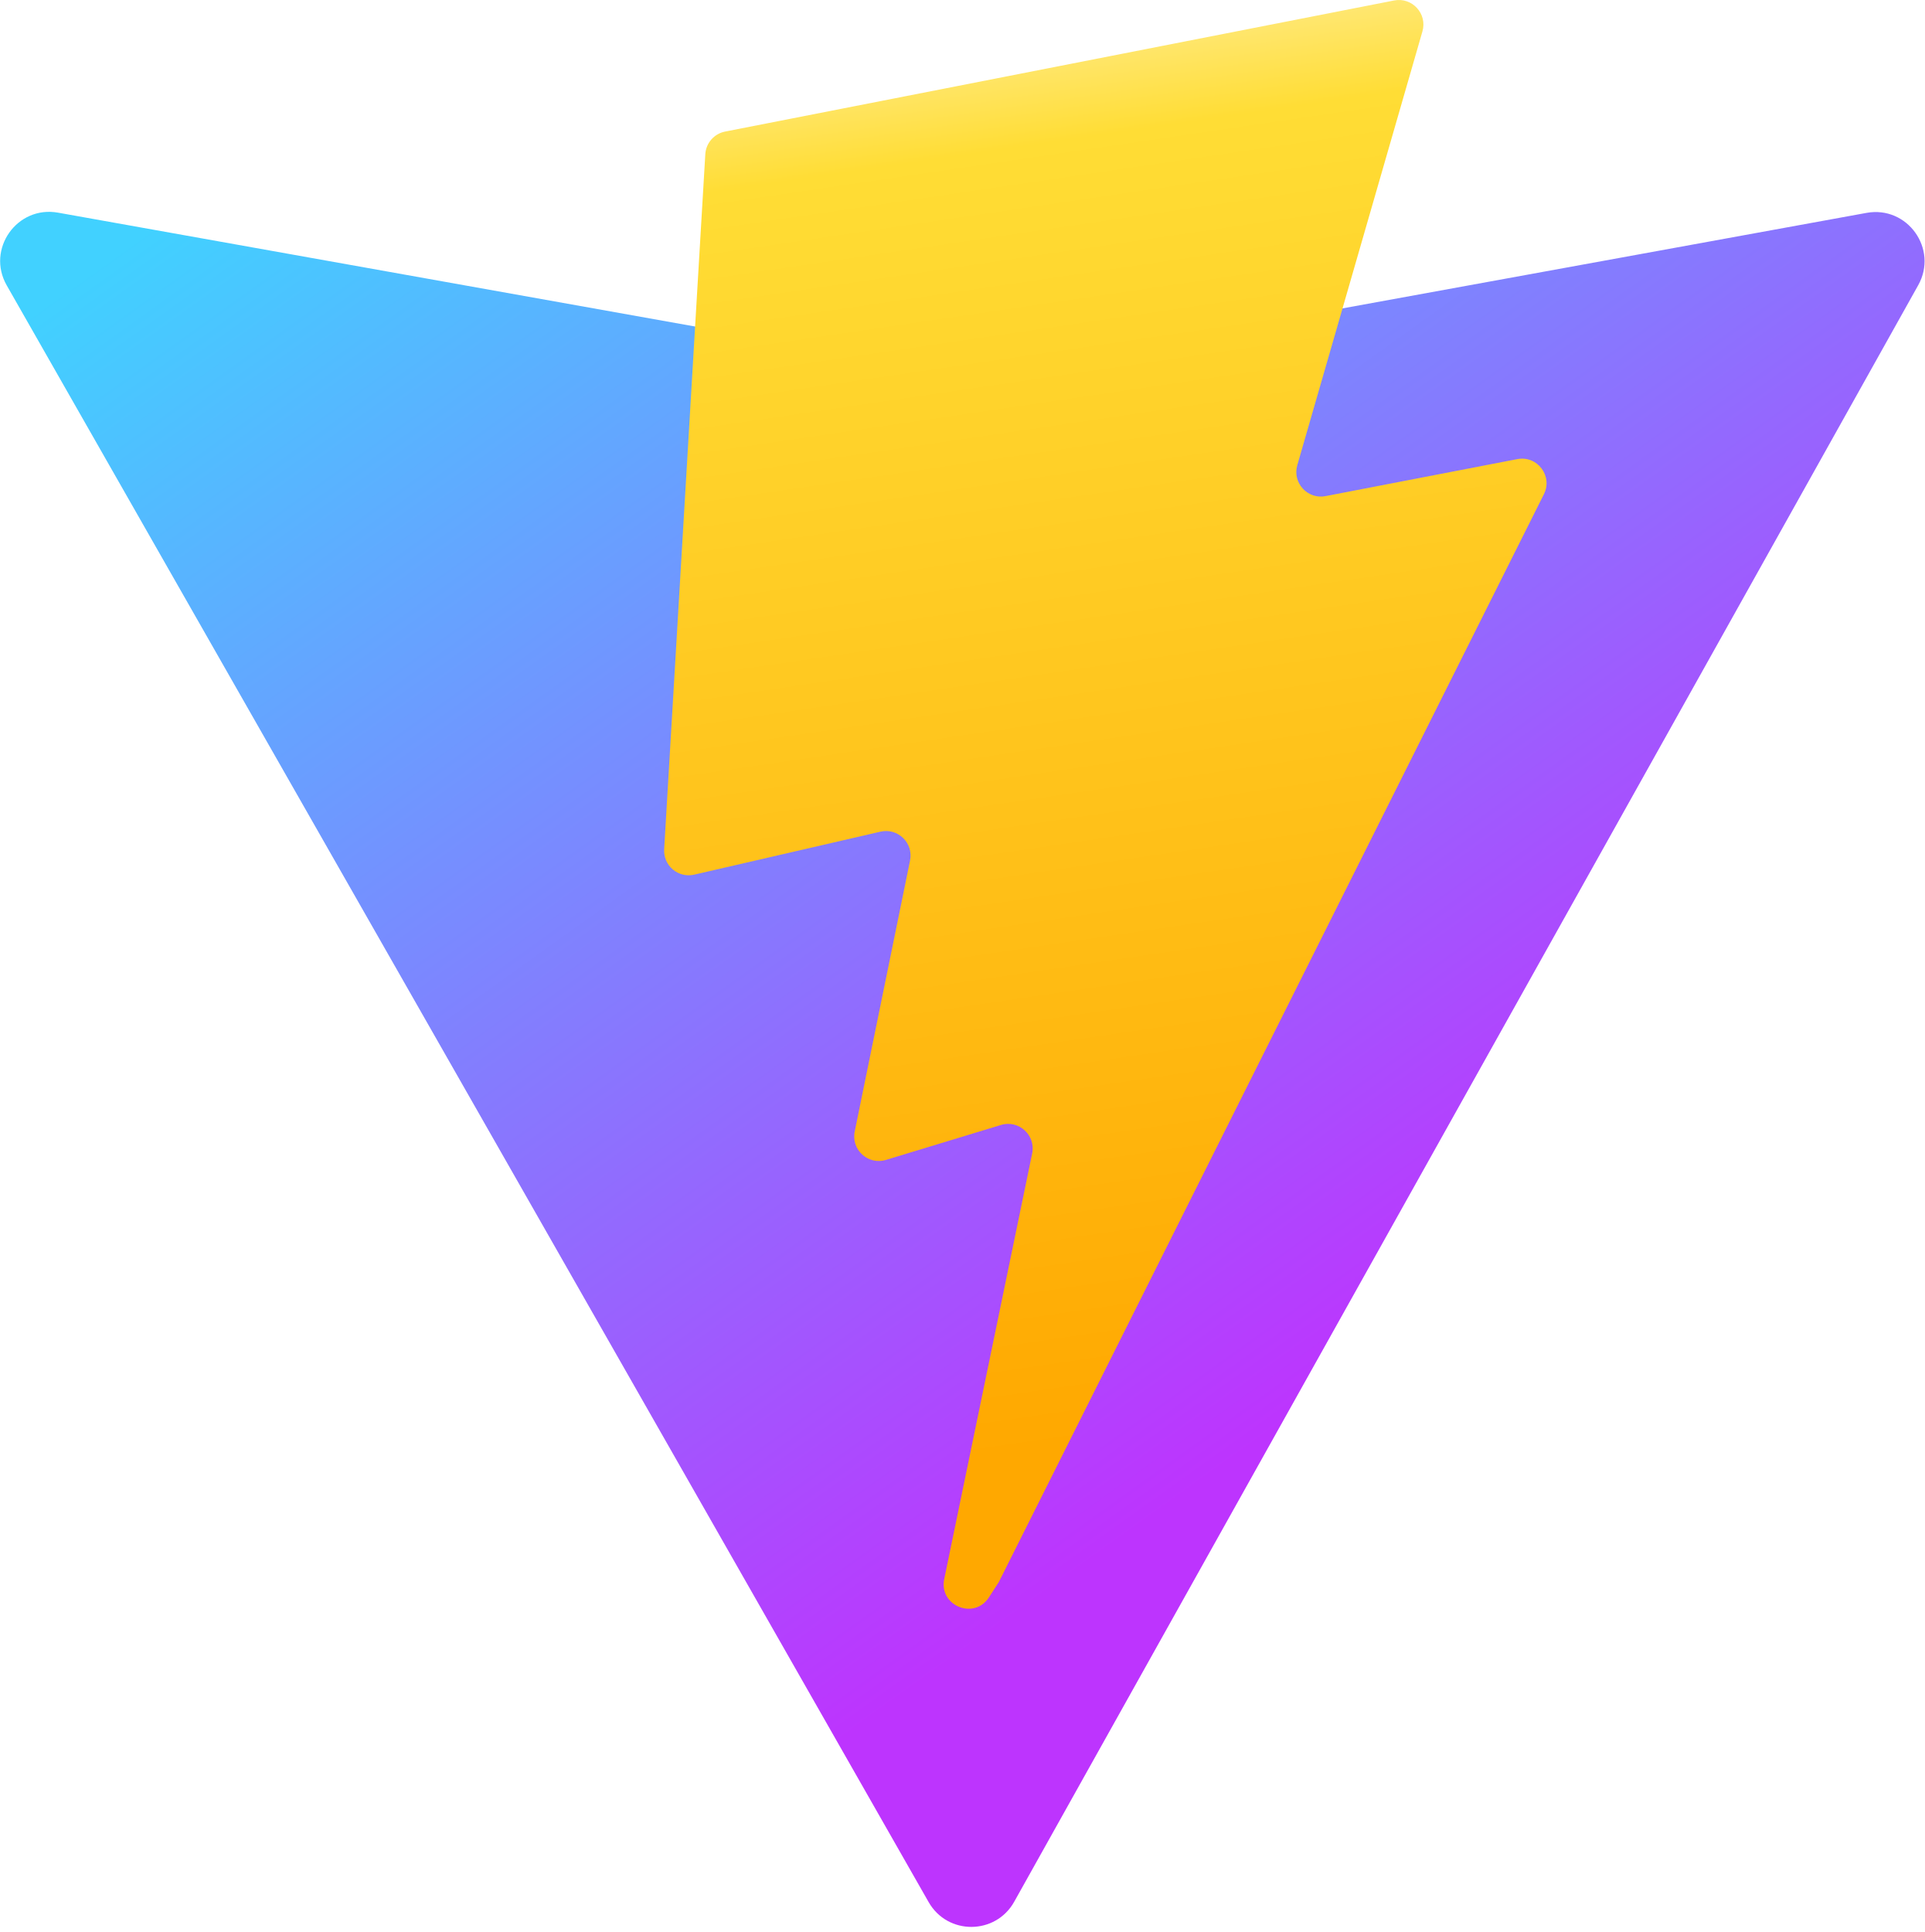
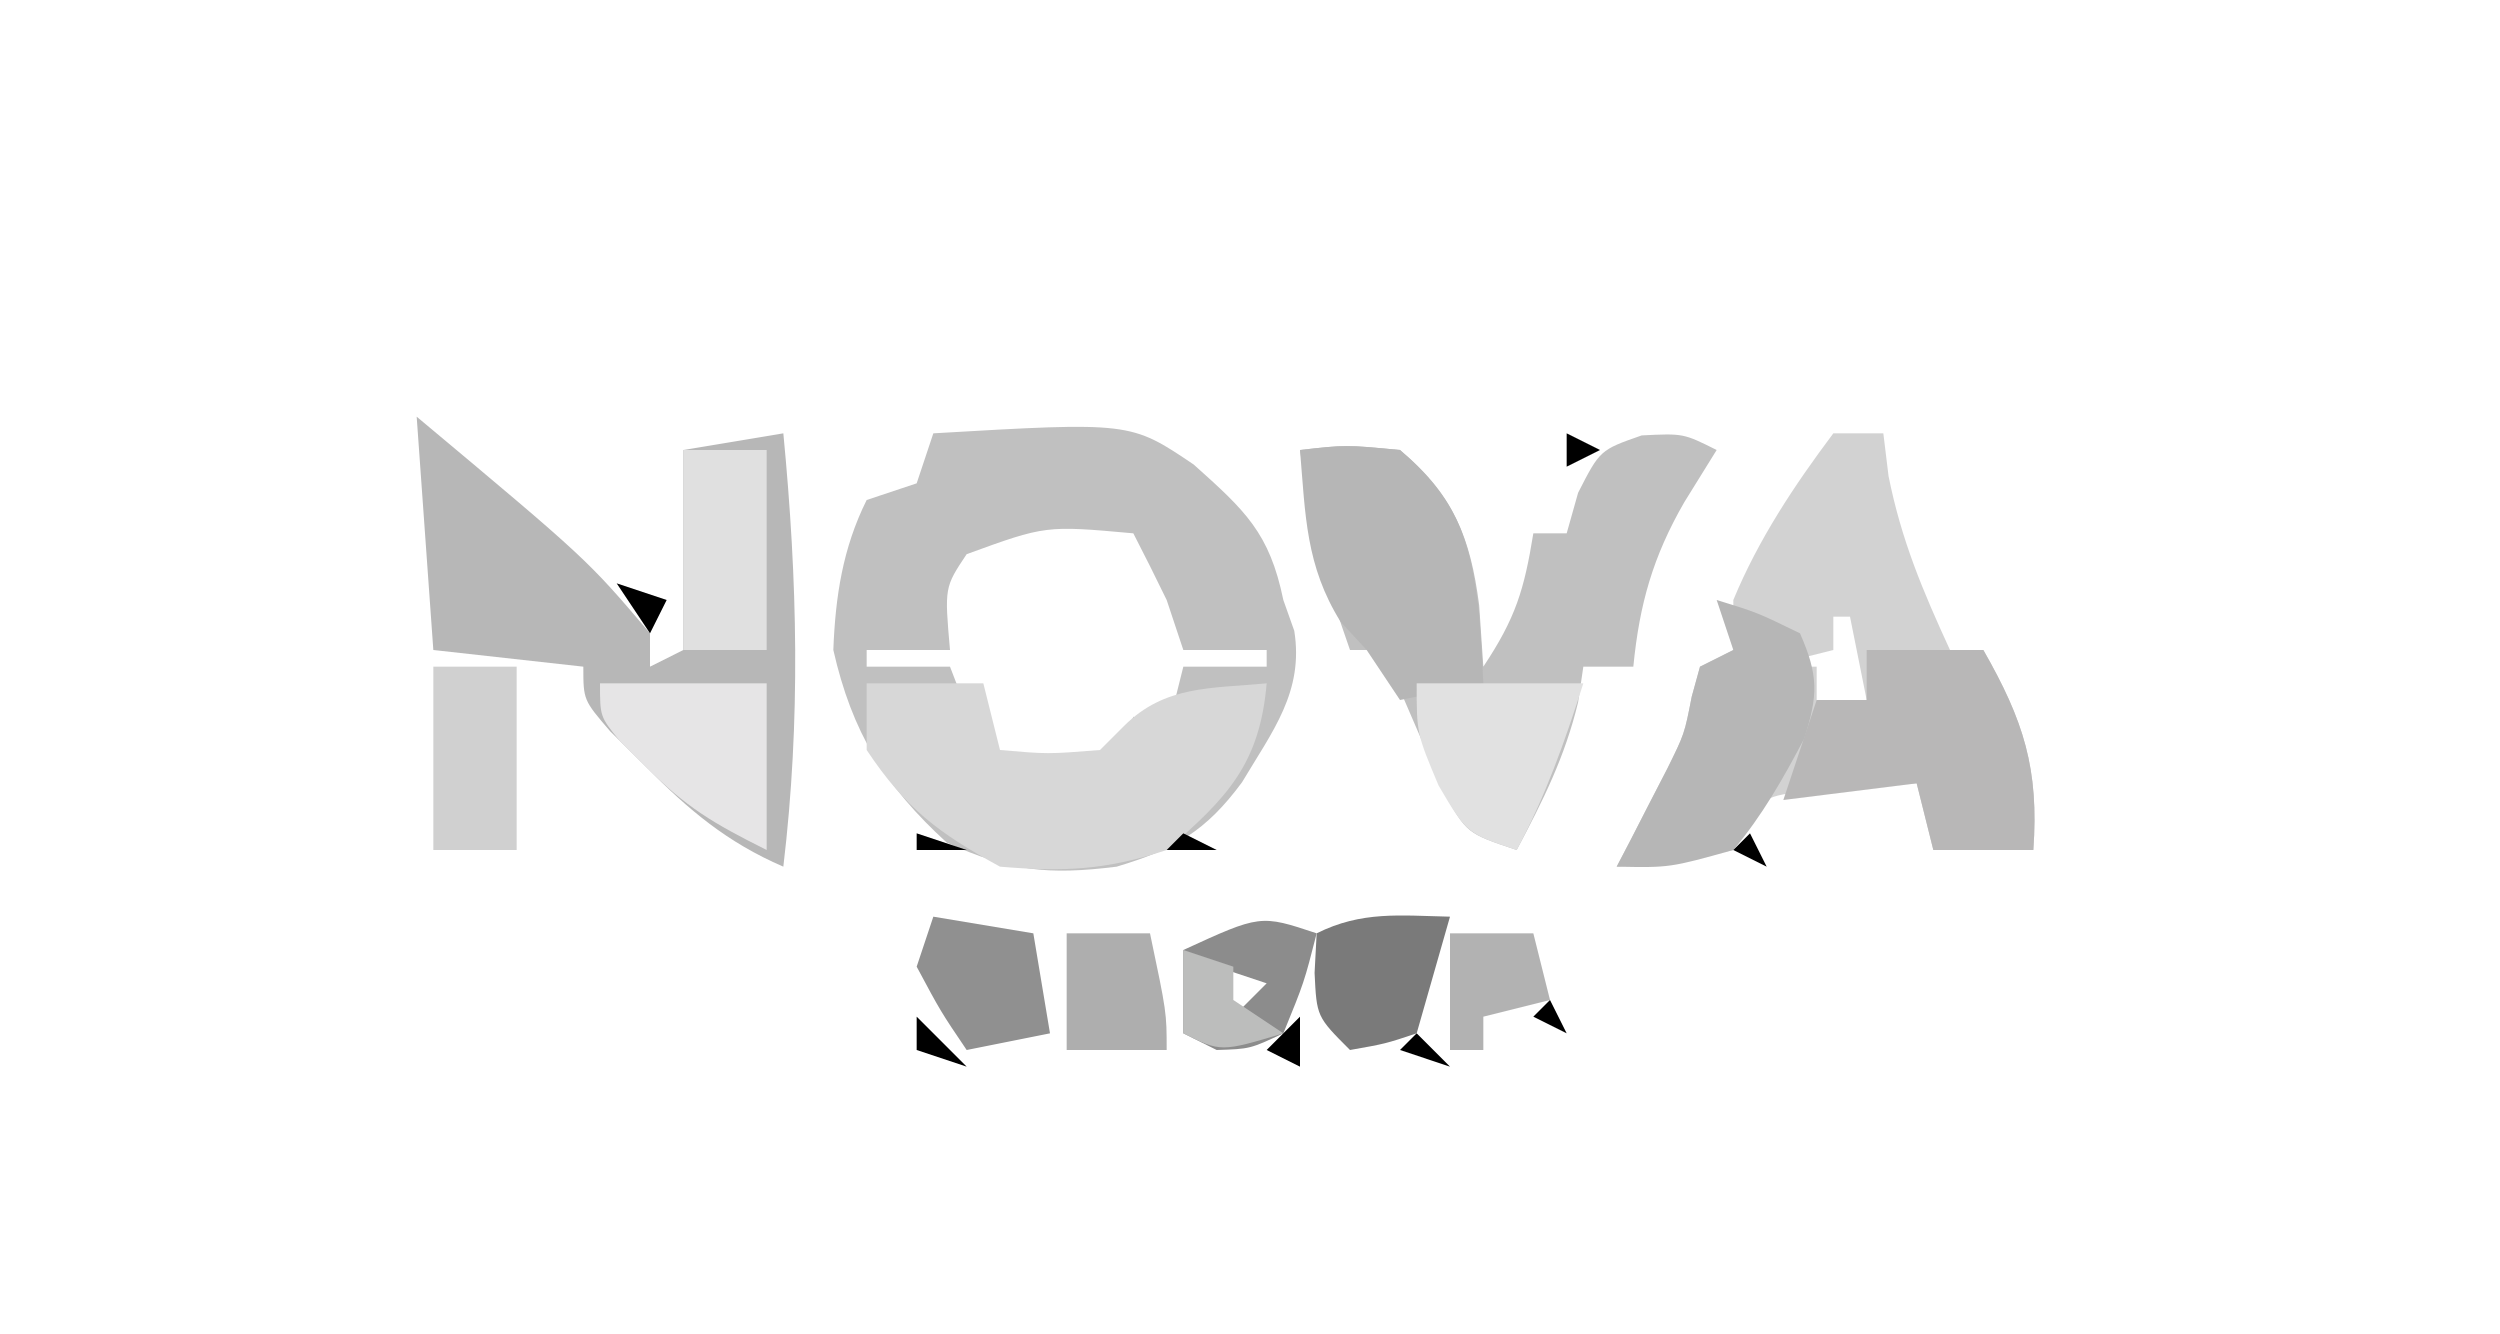
- <svg xmlns="http://www.w3.org/2000/svg" aria-hidden="true" role="img" class="iconify iconify--logos" width="31.88" height="32" preserveAspectRatio="xMidYMid meet" viewBox="0 0 256 257">
-   <defs>
-     <linearGradient id="IconifyId1813088fe1fbc01fb466" x1="-.828%" x2="57.636%" y1="7.652%" y2="78.411%">
-       <stop offset="0%" stop-color="#41D1FF" />
-       <stop offset="100%" stop-color="#BD34FE" />
-     </linearGradient>
-     <linearGradient id="IconifyId1813088fe1fbc01fb467" x1="43.376%" x2="50.316%" y1="2.242%" y2="89.03%">
-       <stop offset="0%" stop-color="#FFEA83" />
-       <stop offset="8.333%" stop-color="#FFDD35" />
-       <stop offset="100%" stop-color="#FFA800" />
-     </linearGradient>
-   </defs>
-   <path fill="url(#IconifyId1813088fe1fbc01fb466)" d="M255.153 37.938L134.897 252.976c-2.483 4.44-8.862 4.466-11.382.048L.875 37.958c-2.746-4.814 1.371-10.646 6.827-9.67l120.385 21.517a6.537 6.537 0 0 0 2.322-.004l117.867-21.483c5.438-.991 9.574 4.796 6.877 9.62Z" />
-   <path fill="url(#IconifyId1813088fe1fbc01fb467)" d="M185.432.063L96.44 17.501a3.268 3.268 0 0 0-2.634 3.014l-5.474 92.456a3.268 3.268 0 0 0 3.997 3.378l24.777-5.718c2.318-.535 4.413 1.507 3.936 3.838l-7.361 36.047c-.495 2.426 1.782 4.5 4.151 3.78l15.304-4.649c2.372-.72 4.652 1.36 4.15 3.788l-11.698 56.621c-.732 3.542 3.979 5.473 5.943 2.437l1.313-2.028l72.516-144.72c1.215-2.423-.88-5.186-3.54-4.672l-25.505 4.922c-2.396.462-4.435-1.77-3.759-4.114l16.646-57.705c.677-2.35-1.37-4.583-3.769-4.113Z" />
+ <svg xmlns="http://www.w3.org/2000/svg" version="1.1" width="150" height="80">
+   <path d="M0 0 C11.827 -0.689 11.827 -0.689 15.625 1.875 C18.716 4.641 20.17 5.969 21 10 C21.217 10.61 21.433 11.219 21.656 11.848 C22.24 15.501 20.348 17.874 18.52 20.938 C16.358 23.871 14.476 24.957 11 26 C6.884 26.514 4.599 26.27 0.812 24.562 C-2.909 21.172 -4.88 17.925 -6 13 C-5.877 9.792 -5.438 6.889 -4 4 C-3.01 3.67 -2.02 3.34 -1 3 C-0.67 2.01 -0.34 1.02 0 0 Z M2 7.25 C0.669 9.243 0.669 9.243 1 13 C-0.65 13 -2.3 13 -4 13 C-4 13.33 -4 13.66 -4 14 C-2.35 14 -0.7 14 1 14 C1.309 14.804 1.619 15.609 1.938 16.438 C2.763 18.891 2.763 18.891 4 20 C6.333 20.041 8.667 20.042 11 20 C11.33 19.01 11.66 18.02 12 17 C12.66 17.33 13.32 17.66 14 18 C14.33 16.68 14.66 15.36 15 14 C16.65 14 18.3 14 20 14 C20 13.67 20 13.34 20 13 C18.35 13 16.7 13 15 13 C14.67 12.01 14.34 11.02 14 10 C13.349 8.659 12.685 7.324 12 6 C6.738 5.524 6.738 5.524 2 7.25 Z " fill="#C0C0C0" transform="translate(56,26)" />
+   <path d="M0 0 C0.99 0 1.98 0 3 0 C3.103 0.846 3.206 1.691 3.312 2.562 C4.083 6.414 5.363 9.441 7 13 C7.66 13 8.32 13 9 13 C11.417 17.229 12.348 20.123 12 25 C10.02 25 8.04 25 6 25 C5.67 23.68 5.34 22.36 5 21 C3.541 21.087 2.082 21.195 0.625 21.312 C-0.187 21.371 -0.999 21.429 -1.836 21.488 C-4.379 21.83 -4.379 21.83 -6 25 C-9.625 25.688 -9.625 25.688 -13 26 C-12.723 25.469 -12.446 24.938 -12.16 24.391 C-11.798 23.684 -11.436 22.978 -11.062 22.25 C-10.703 21.554 -10.343 20.858 -9.973 20.141 C-8.932 18.039 -8.932 18.039 -8.496 15.797 C-8.251 14.907 -8.251 14.907 -8 14 C-7.34 13.67 -6.68 13.34 -6 13 C-6 12.01 -6 11.02 -6 10 C-4.499 6.372 -2.35 3.133 0 0 Z M0 11 C0 11.66 0 12.32 0 13 C-1.32 13.33 -2.64 13.66 -4 14 C-3.01 14 -2.02 14 -1 14 C-1 14.66 -1 15.32 -1 16 C-0.01 16 0.98 16 2 16 C1.67 14.35 1.34 12.7 1 11 C0.67 11 0.34 11 0 11 Z M-2 16 C-1 18 -1 18 -1 18 Z M-3 18 C-2 20 -2 20 -2 20 Z " fill="#D2D2D2" transform="translate(110,26)" />
+   <path d="M0 0 C10.247 8.574 10.247 8.574 14 13 C14 13.66 14 14.32 14 15 C14.66 14.67 15.32 14.34 16 14 C16 10.04 16 6.08 16 2 C17.98 1.67 19.96 1.34 22 1 C22.848 9.822 23.049 18.191 22 27 C18.601 25.53 16.35 23.62 13.75 21 C13.044 20.299 12.337 19.598 11.609 18.875 C10 17 10 17 10 15 C7.03 14.67 4.06 14.34 1 14 C0.67 9.38 0.34 4.76 0 0 Z " fill="#B7B7B7" transform="translate(25,25)" />
+   <path d="M0 0 C-0.639 1.031 -1.279 2.062 -1.938 3.125 C-3.817 6.386 -4.631 9.22 -5 13 C-5.99 13 -6.98 13 -8 13 C-8.103 13.701 -8.206 14.402 -8.312 15.125 C-9.094 18.391 -10.421 21.047 -12 24 C-15 23 -15 23 -16.387 20.496 C-16.816 19.487 -17.245 18.477 -17.688 17.438 C-18.124 16.426 -18.561 15.414 -19.012 14.371 C-19.338 13.589 -19.664 12.806 -20 12 C-20.66 12 -21.32 12 -22 12 C-23.425 8.01 -24.401 4.195 -25 0 C-22.25 -0.312 -22.25 -0.312 -19 0 C-15.772 2.792 -14.784 5.196 -14.25 9.312 C-14.126 11.138 -14.126 11.138 -14 13 C-12.055 10.082 -11.547 8.375 -11 5 C-10.34 5 -9.68 5 -9 5 C-8.773 4.196 -8.546 3.391 -8.312 2.562 C-7 0 -7 0 -4.5 -0.875 C-2 -1 -2 -1 0 0 Z " fill="#C0C0C0" transform="translate(103,27)" />
+   <path d="M0 0 C2.31 0 4.62 0 7 0 C7.33 1.32 7.66 2.64 8 4 C10.875 4.25 10.875 4.25 14 4 C14.474 3.526 14.949 3.051 15.438 2.562 C17.889 0.111 20.663 0.315 24 0 C23.586 4.834 21.622 6.895 18 10 C14.381 11.206 11.808 11.323 8 11 C4.296 8.973 2.346 7.52 0 4 C0 2.68 0 1.36 0 0 Z " fill="#D7D7D7" transform="translate(52,41)" />
+   <path d="M0 0 C2.31 0 4.62 0 7 0 C9.417 4.229 10.348 7.123 10 12 C8.02 12 6.04 12 4 12 C3.67 10.68 3.34 9.36 3 8 C0.36 8.33 -2.28 8.66 -5 9 C-4.34 7.02 -3.68 5.04 -3 3 C-2.01 3 -1.02 3 0 3 C0 2.01 0 1.02 0 0 Z " fill="#B8B7B7" transform="translate(112,39)" />
+   <path d="M0 0 C2.75 -0.312 2.75 -0.312 6 0 C9.459 2.898 10.251 5.482 10.75 9.812 C10.85 11.207 10.939 12.603 11 14 C9.35 14.33 7.7 14.66 6 15 C5.34 14.01 4.68 13.02 4 12 C3.484 11.443 2.969 10.886 2.438 10.312 C0.344 6.944 0.328 3.935 0 0 Z " fill="#B6B6B6" transform="translate(78,27)" />
+   <path d="M0 0 C2.438 0.75 2.438 0.75 5 2 C6.106 4.514 6.098 5.697 5.25 8.324 C3.968 10.748 2.761 12.894 1 15 C-2.812 16.062 -2.812 16.062 -6 16 C-5.723 15.469 -5.446 14.938 -5.16 14.391 C-4.798 13.684 -4.436 12.978 -4.062 12.25 C-3.703 11.554 -3.343 10.858 -2.973 10.141 C-1.932 8.039 -1.932 8.039 -1.496 5.797 C-1.251 4.907 -1.251 4.907 -1 4 C-0.34 3.67 0.32 3.34 1 3 C0.67 2.01 0.34 1.02 0 0 Z " fill="#B6B6B6" transform="translate(103,36)" />
+   <path d="M0 0 C3.3 0 6.6 0 10 0 C8.891 3.487 7.737 6.775 6 10 C3 9 3 9 1.312 6.125 C0 3 0 3 0 0 Z " fill="#E1E1E1" transform="translate(85,41)" />
+   <path d="M0 0 C3.3 0 6.6 0 10 0 C10 3.3 10 6.6 10 10 C6.764 8.382 5.168 7.442 2.75 5 C2.229 4.484 1.708 3.969 1.172 3.438 C0 2 0 2 0 0 Z " fill="#E6E5E6" transform="translate(36,41)" />
+   <path d="M0 0 C1.65 0 3.3 0 5 0 C5 3.96 5 7.92 5 12 C3.35 12 1.7 12 0 12 C0 8.04 0 4.08 0 0 Z " fill="#E0E0E0" transform="translate(41,27)" />
+   <path d="M0 0 C1.65 0 3.3 0 5 0 C5 3.63 5 7.26 5 11 C3.35 11 1.7 11 0 11 C0 7.37 0 3.74 0 0 Z " fill="#D0D0D0" transform="translate(26,40)" />
+   <path d="M0 0 C-0.66 2.31 -1.32 4.62 -2 7 C-3.875 7.625 -3.875 7.625 -6 8 C-8 6 -8 6 -8.125 3.375 C-8.084 2.591 -8.043 1.808 -8 1 C-5.291 -0.354 -2.991 -0.065 0 0 Z M-5 1 C-4 4 -4 4 -4 4 Z " fill="#7A7A7A" transform="translate(87,55)" />
+   <path d="M0 0 C2.97 0.495 2.97 0.495 6 1 C6.33 2.98 6.66 4.96 7 7 C5.35 7.33 3.7 7.66 2 8 C0.438 5.688 0.438 5.688 -1 3 C-0.67 2.01 -0.34 1.02 0 0 Z " fill="#909090" transform="translate(56,55)" />
+   <path d="M0 0 C-0.75 2.938 -0.75 2.938 -2 6 C-4 6.938 -4 6.938 -6 7 C-6.66 6.67 -7.32 6.34 -8 6 C-8 4.35 -8 2.7 -8 1 C-3.375 -1.125 -3.375 -1.125 0 0 Z M-6 2 C-5.67 2.99 -5.34 3.98 -5 5 C-4.34 4.34 -3.68 3.68 -3 3 C-3.99 2.67 -4.98 2.34 -6 2 Z " fill="#8C8C8C" transform="translate(79,56)" />
+   <path d="M0 0 C1.65 0 3.3 0 5 0 C6 4.75 6 4.75 6 7 C4.02 7 2.04 7 0 7 C0 4.69 0 2.38 0 0 Z " fill="#AEAEAE" transform="translate(64,56)" />
+   <path d="M0 0 C1.65 0 3.3 0 5 0 C5.33 1.32 5.66 2.64 6 4 C4.68 4.33 3.36 4.66 2 5 C2 5.66 2 6.32 2 7 C1.34 7 0.68 7 0 7 C0 4.69 0 2.38 0 0 Z " fill="#B2B2B2" transform="translate(87,56)" />
+   <path d="M0 0 C0.99 0.33 1.98 0.66 3 1 C3 1.66 3 2.32 3 3 C3.99 3.66 4.98 4.32 6 5 C2.25 6.125 2.25 6.125 0 5 C0 3.35 0 1.7 0 0 Z " fill="#BCBDBC" transform="translate(71,57)" />
+   <path d="M0 0 C0.99 0.99 1.98 1.98 3 3 C2.01 2.67 1.02 2.34 0 2 C0 1.34 0 0.68 0 0 Z " fill="#000000" transform="translate(55,61)" />
+   <path d="M0 0 C0 0.99 0 1.98 0 3 C-0.66 2.67 -1.32 2.34 -2 2 C-1.34 1.34 -0.68 0.68 0 0 Z " fill="#000000" transform="translate(78,61)" />
+   <path d="M0 0 C0.99 0.33 1.98 0.66 3 1 C2.67 1.66 2.34 2.32 2 3 C1.34 2.01 0.68 1.02 0 0 Z " fill="#000000" transform="translate(37,35)" />
+   <path d="M0 0 C0.66 0.66 1.32 1.32 2 2 C1.01 1.67 0.02 1.34 -1 1 C-0.67 0.67 -0.34 0.34 0 0 Z " fill="#000000" transform="translate(85,62)" />
+   <path d="M0 0 C0.66 0.33 1.32 0.66 2 1 C1.01 1 0.02 1 -1 1 C-0.67 0.67 -0.34 0.34 0 0 Z " fill="#000000" transform="translate(71,50)" />
+   <path d="M0 0 C0.99 0.33 1.98 0.66 3 1 C2.01 1 1.02 1 0 1 C0 0.67 0 0.34 0 0 Z " fill="#000000" transform="translate(55,50)" />
+   <path d="M0 0 C0 3 0 3 0 3 Z " fill="#000000" transform="translate(90,35)" />
+   <path d="M0 0 C3 1 3 1 3 1 Z " fill="#000000" transform="translate(70,63)" />
+   <path d="M0 0 C0.33 0.66 0.66 1.32 1 2 C0.34 1.67 -0.32 1.34 -1 1 C-0.67 0.67 -0.34 0.34 0 0 Z " fill="#000000" transform="translate(93,60)" />
+   <path d="M0 0 C0.33 0.66 0.66 1.32 1 2 C0.34 1.67 -0.32 1.34 -1 1 C-0.67 0.67 -0.34 0.34 0 0 Z " fill="#000000" transform="translate(105,50)" />
+   <path d="M0 0 C0.99 0.495 0.99 0.495 2 1 C1.01 1.495 1.01 1.495 0 2 C0 1.34 0 0.68 0 0 Z " fill="#000000" transform="translate(94,26)" />
+   <path d="M0 0 C2 1 2 1 2 1 Z " fill="#000000" transform="translate(79,63)" />
+   <path d="M0 0 C2 1 2 1 2 1 Z " fill="#000000" transform="translate(62,63)" />
+   <path d="M0 0 C2 1 2 1 2 1 Z " fill="#000000" transform="translate(62,55)" />
+   <path d="" fill="#000000" transform="translate(0,0)" />
+   <path d="M0 0 C2 1 2 1 2 1 Z " fill="#000000" transform="translate(31,51)" />
+   <path d="" fill="#000000" transform="translate(0,0)" />
+   <path d="" fill="#000000" transform="translate(0,0)" />
+   <path d="" fill="#000000" transform="translate(0,0)" />
+   <path d="" fill="#000000" transform="translate(0,0)" />
+   <path d="" fill="#000000" transform="translate(0,0)" />
+   <path d="" fill="#000000" transform="translate(0,0)" />
+   <path d="" fill="#000000" transform="translate(0,0)" />
+   <path d="" fill="#000000" transform="translate(0,0)" />
+   <path d="" fill="#000000" transform="translate(0,0)" />
+   <path d="" fill="#000000" transform="translate(0,0)" />
+   <path d="" fill="#000000" transform="translate(0,0)" />
+   <path d="" fill="#000000" transform="translate(0,0)" />
+   <path d="" fill="#000000" transform="translate(0,0)" />
+   <path d="M0 0 C2 1 2 1 2 1 Z " fill="#000000" transform="translate(60,44)" />
+   <path d="" fill="#000000" transform="translate(0,0)" />
+   <path d="" fill="#000000" transform="translate(0,0)" />
+   <path d="" fill="#000000" transform="translate(0,0)" />
+   <path d="" fill="#000000" transform="translate(0,0)" />
+   <path d="" fill="#000000" transform="translate(0,0)" />
+   <path d="" fill="#000000" transform="translate(0,0)" />
+   <path d="" fill="#000000" transform="translate(0,0)" />
+   <path d="" fill="#000000" transform="translate(0,0)" />
+   <path d="" fill="#000000" transform="translate(0,0)" />
+   <path d="M0 0 C2 1 2 1 2 1 Z " fill="#000000" transform="translate(66,33)" />
+   <path d="M0 0 C2 1 2 1 2 1 Z " fill="#000000" transform="translate(60,33)" />
+   <path d="" fill="#000000" transform="translate(0,0)" />
+   <path d="" fill="#000000" transform="translate(0,0)" />
+   <path d="" fill="#000000" transform="translate(0,0)" />
+   <path d="" fill="#000000" transform="translate(0,0)" />
+   <path d="" fill="#000000" transform="translate(0,0)" />
+   <path d="" fill="#000000" transform="translate(0,0)" />
+   <path d="M0 0 C2 1 2 1 2 1 Z " fill="#000000" transform="translate(71,27)" />
+   <path d="" fill="#000000" transform="translate(0,0)" />
+   <path d="" fill="#242424" transform="translate(0,0)" />
+   <path d="" fill="#000000" transform="translate(0,0)" />
+   <path d="" fill="#000000" transform="translate(0,0)" />
+   <path d="" fill="#000000" transform="translate(0,0)" />
+   <path d="" fill="#000000" transform="translate(0,0)" />
+   <path d="" fill="#000000" transform="translate(0,0)" />
+   <path d="" fill="#000000" transform="translate(0,0)" />
+   <path d="" fill="#000000" transform="translate(0,0)" />
+   <path d="" fill="#000000" transform="translate(0,0)" />
+   <path d="" fill="#000000" transform="translate(0,0)" />
+   <path d="" fill="#000000" transform="translate(0,0)" />
+   <path d="" fill="#000000" transform="translate(0,0)" />
+   <path d="" fill="#000000" transform="translate(0,0)" />
+   <path d="" fill="#000000" transform="translate(0,0)" />
+   <path d="" fill="#000000" transform="translate(0,0)" />
+   <path d="" fill="#000000" transform="translate(0,0)" />
+   <path d="" fill="#000000" transform="translate(0,0)" />
+   <path d="" fill="#000000" transform="translate(0,0)" />
+   <path d="" fill="#000000" transform="translate(0,0)" />
+   <path d="" fill="#000000" transform="translate(0,0)" />
+   <path d="" fill="#000000" transform="translate(0,0)" />
+   <path d="" fill="#000000" transform="translate(0,0)" />
+   <path d="" fill="#000000" transform="translate(0,0)" />
+   <path d="" fill="#000000" transform="translate(0,0)" />
+   <path d="" fill="#000000" transform="translate(0,0)" />
+   <path d="" fill="#000000" transform="translate(0,0)" />
+   <path d="" fill="#000000" transform="translate(0,0)" />
+   <path d="" fill="#000000" transform="translate(0,0)" />
+   <path d="" fill="#000000" transform="translate(0,0)" />
+   <path d="" fill="#000000" transform="translate(0,0)" />
+   <path d="" fill="#000000" transform="translate(0,0)" />
+   <path d="" fill="#000000" transform="translate(0,0)" />
+   <path d="" fill="#000000" transform="translate(0,0)" />
+   <path d="" fill="#000000" transform="translate(0,0)" />
+   <path d="" fill="#000000" transform="translate(0,0)" />
+   <path d="" fill="#000000" transform="translate(0,0)" />
+   <path d="" fill="#000000" transform="translate(0,0)" />
+   <path d="" fill="#000000" transform="translate(0,0)" />
+   <path d="" fill="#000000" transform="translate(0,0)" />
+   <path d="" fill="#000000" transform="translate(0,0)" />
+   <path d="" fill="#000000" transform="translate(0,0)" />
+   <path d="" fill="#000000" transform="translate(0,0)" />
+   <path d="" fill="#000000" transform="translate(0,0)" />
+   <path d="" fill="#000000" transform="translate(0,0)" />
+   <path d="" fill="#000000" transform="translate(0,0)" />
+   <path d="" fill="#000000" transform="translate(0,0)" />
+   <path d="" fill="#000000" transform="translate(0,0)" />
+   <path d="" fill="#000000" transform="translate(0,0)" />
+   <path d="" fill="#000000" transform="translate(0,0)" />
+   <path d="" fill="#000000" transform="translate(0,0)" />
+   <path d="" fill="#000000" transform="translate(0,0)" />
+   <path d="" fill="#000000" transform="translate(0,0)" />
+   <path d="" fill="#000000" transform="translate(0,0)" />
+   <path d="" fill="#000000" transform="translate(0,0)" />
+   <path d="" fill="#000000" transform="translate(0,0)" />
+   <path d="" fill="#000000" transform="translate(0,0)" />
+   <path d="" fill="#000000" transform="translate(0,0)" />
+   <path d="" fill="#000000" transform="translate(0,0)" />
+   <path d="" fill="#000000" transform="translate(0,0)" />
+   <path d="" fill="#000000" transform="translate(0,0)" />
+   <path d="" fill="#000000" transform="translate(0,0)" />
+   <path d="" fill="#000000" transform="translate(0,0)" />
+   <path d="" fill="#000000" transform="translate(0,0)" />
+   <path d="" fill="#000000" transform="translate(0,0)" />
+   <path d="" fill="#000000" transform="translate(0,0)" />
+   <path d="" fill="#000000" transform="translate(0,0)" />
+   <path d="" fill="#000000" transform="translate(0,0)" />
+   <path d="" fill="#000000" transform="translate(0,0)" />
+   <path d="" fill="#000000" transform="translate(0,0)" />
+   <path d="" fill="#000000" transform="translate(0,0)" />
+   <path d="" fill="#000000" transform="translate(0,0)" />
+   <path d="" fill="#000000" transform="translate(0,0)" />
+   <path d="" fill="#000000" transform="translate(0,0)" />
+   <path d="" fill="#000000" transform="translate(0,0)" />
+   <path d="" fill="#000000" transform="translate(0,0)" />
</svg>
